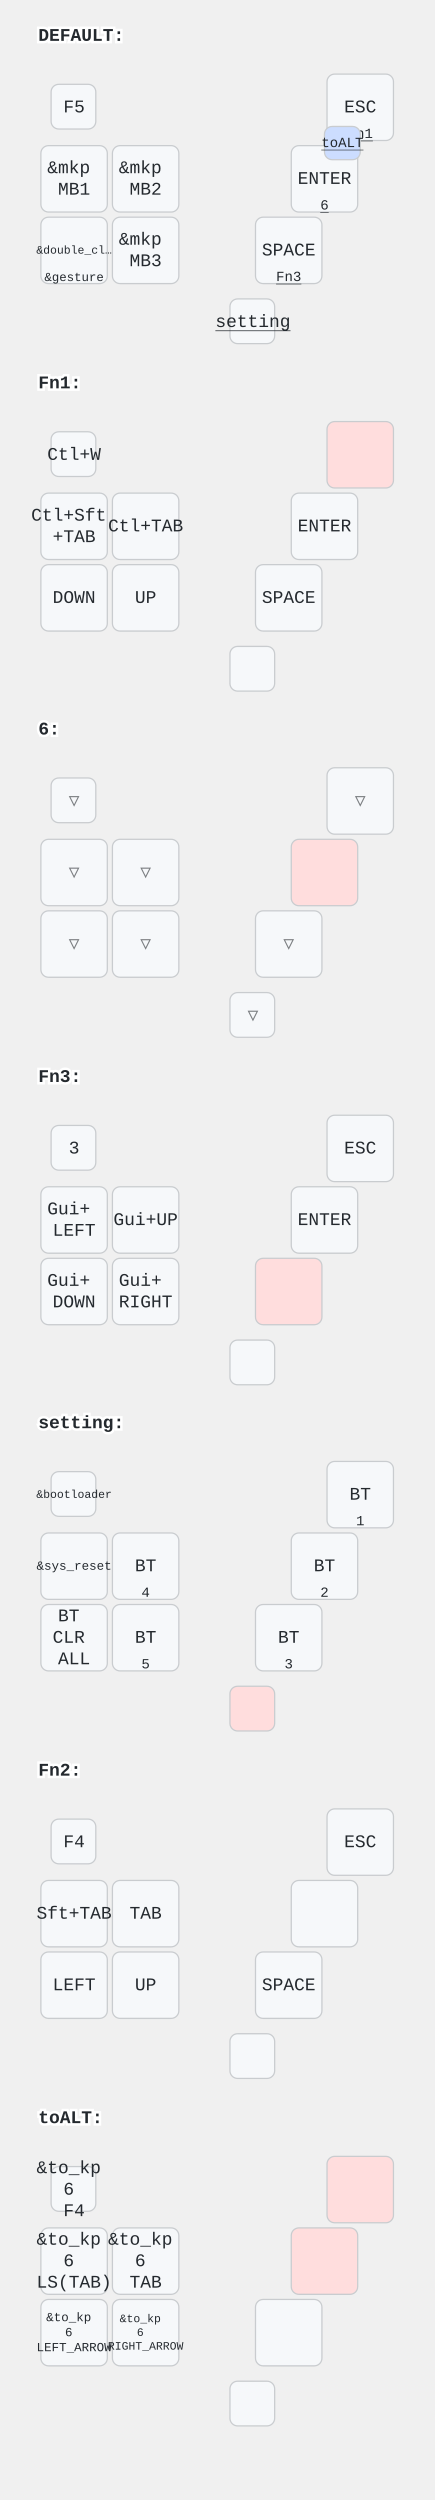
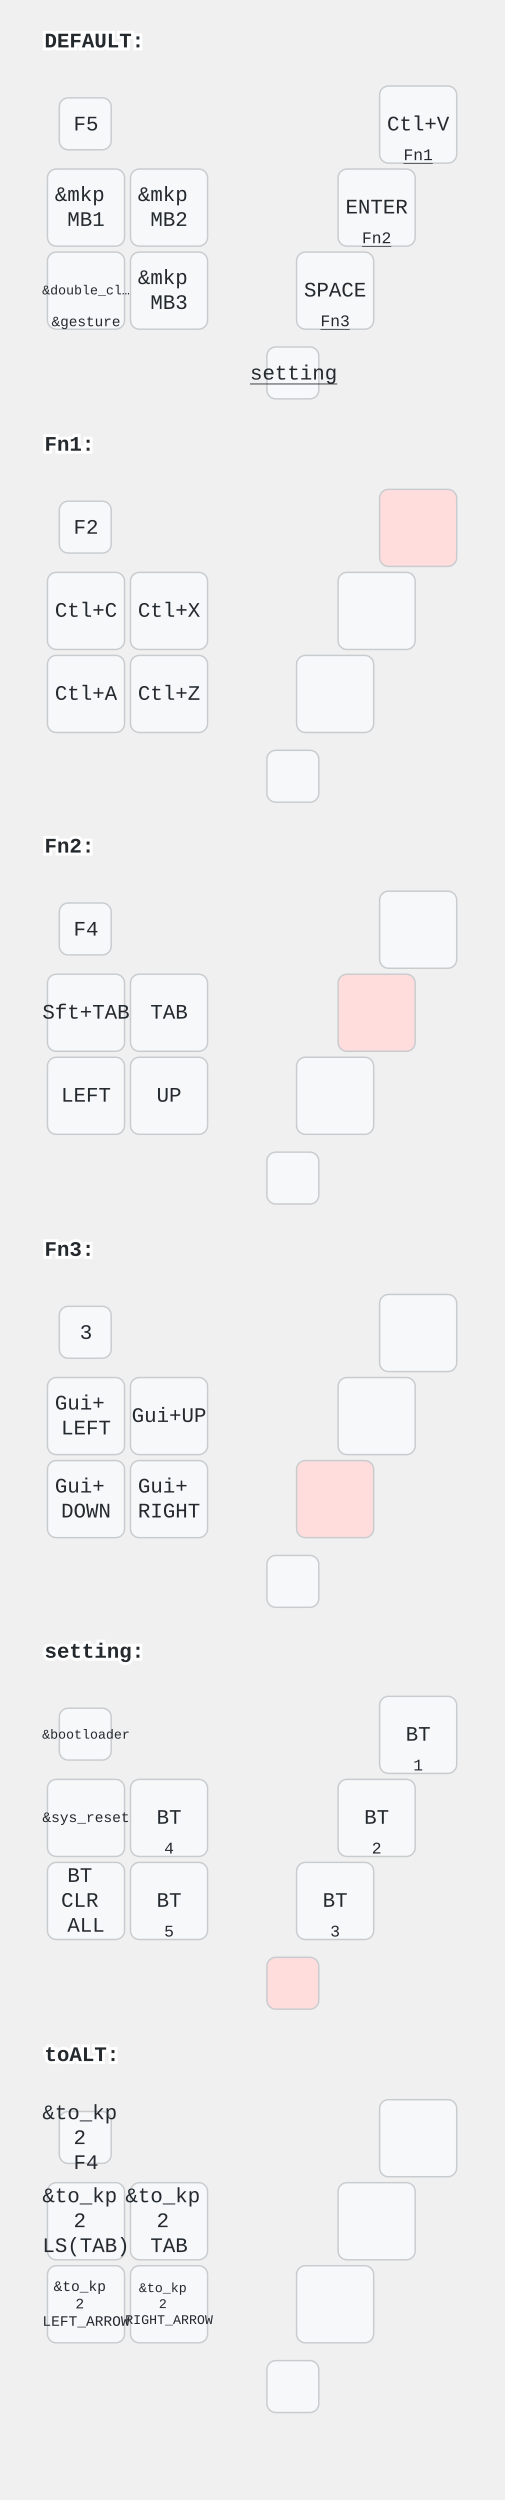
- <svg xmlns="http://www.w3.org/2000/svg" width="340" height="1957" viewBox="0 0 340 1957" class="keymap">
+ <svg xmlns="http://www.w3.org/2000/svg" width="340" height="1686" viewBox="0 0 340 1686" class="keymap">
  <style>/* inherit to force styles through use tags */
svg path {
    fill: inherit;
}

/* font and background color specifications */
svg.keymap {
    font-family: SFMono-Regular,Consolas,Liberation Mono,Menlo,monospace;
    font-size: 14px;
    font-kerning: normal;
    text-rendering: optimizeLegibility;
    fill: #24292e;
}

/* default key styling */
rect.key {
    fill: #f6f8fa;
}

rect.key, rect.combo {
    stroke: #c9cccf;
    stroke-width: 1;
}

/* default key side styling, only used is draw_key_sides is set */
rect.side {
    filter: brightness(90%);
}

/* color accent for combo boxes */
rect.combo, rect.combo-separate {
    fill: #cdf;
}

/* color accent for held keys */
rect.held, rect.combo.held {
    fill: #fdd;
}

/* color accent for ghost (optional) keys */
rect.ghost, rect.combo.ghost {
    stroke-dasharray: 4, 4;
    stroke-width: 2;
}

text {
    text-anchor: middle;
    dominant-baseline: middle;
}

/* styling for layer labels */
text.label {
    font-weight: bold;
    text-anchor: start;
    stroke: white;
    stroke-width: 4;
    paint-order: stroke;
}

/* styling for optional footer */
text.footer {
    text-anchor: end;
    dominant-baseline: auto;
    stroke: white;
    stroke-width: 4;
    paint-order: stroke;
}

/* styling for combo tap, and key non-tap label text */
text.combo, text.hold, text.shifted, text.left, text.right, text.tl, text.tr, text.bl, text.br {
    font-size: 11px;
}

text.hold, text.bl, text.br {
    text-anchor: middle;
    dominant-baseline: auto;
}

text.shifted, text.tl, text.tr {
    text-anchor: middle;
    dominant-baseline: hanging;
}

text.left, text.tl, text.bl {
    text-anchor: start;
}

text.right, text.tr, text.br {
    text-anchor: end;
}

text.layer-activator {
    text-decoration: underline;
}

/* styling for hold/shifted label text in combo box */
text.combo.hold, text.combo.shifted, text.combo.left, text.combo.right {
    font-size: 8px;
}

/* lighter symbol for transparent keys */
text.trans {
    fill: #7b7e81;
}

/* styling for combo dendrons */
path.combo {
    stroke-width: 1;
    stroke: gray;
    fill: none;
}

/* Start Tabler Icons Cleanup */
/* cannot use height/width with glyphs */
.icon-tabler &gt; path {
    fill: inherit;
    stroke: inherit;
    stroke-width: 2;
}
/* hide tabler's default box */
.icon-tabler &gt; path[stroke="none"][fill="none"] {
    visibility: hidden;
}
/* End Tabler Icons Cleanup */
</style>
  <g transform="translate(30, 0)" class="layer-DEFAULT">
    <text x="0" y="28" class="label" id="DEFAULT">DEFAULT:</text>
    <g transform="translate(0, 56)">
      <g transform="translate(28, 28)" class="key keypos-0">
        <rect rx="6" ry="6" x="-18" y="-18" width="35" height="35" class="key" />
        <text x="0" y="0" class="key tap">F5</text>
      </g>
      <g transform="translate(252, 28)" class="key keypos-1">
        <rect rx="6" ry="6" x="-26" y="-26" width="52" height="52" class="key" />
-         <text x="0" y="0" class="key tap">ESC</text>
+         <text x="0" y="0" class="key tap">Ctl+V</text>
        <a href="#Fn1">
          <text x="0" y="24" class="key hold layer-activator">Fn1</text>
        </a>
      </g>
      <g transform="translate(28, 84)" class="key keypos-2">
        <rect rx="6" ry="6" x="-26" y="-26" width="52" height="52" class="key" />
        <text x="0" y="0" class="key tap">
          <tspan x="0" dy="-0.6em">&amp;mkp</tspan>
          <tspan x="0" dy="1.2em">MB1</tspan>
        </text>
      </g>
      <g transform="translate(84, 84)" class="key keypos-3">
        <rect rx="6" ry="6" x="-26" y="-26" width="52" height="52" class="key" />
        <text x="0" y="0" class="key tap">
          <tspan x="0" dy="-0.6em">&amp;mkp</tspan>
          <tspan x="0" dy="1.2em">MB2</tspan>
        </text>
      </g>
      <g transform="translate(224, 84)" class="key keypos-4">
        <rect rx="6" ry="6" x="-26" y="-26" width="52" height="52" class="key" />
        <text x="0" y="0" class="key tap">ENTER</text>
-         <a href="#x_x">
-           <text x="0" y="24" class="key hold layer-activator">6</text>
+         <a href="#Fn2">
+           <text x="0" y="24" class="key hold layer-activator">Fn2</text>
        </a>
      </g>
      <g transform="translate(28, 140)" class="key keypos-5">
        <rect rx="6" ry="6" x="-26" y="-26" width="52" height="52" class="key" />
        <text x="0" y="0" class="key tap">
          <tspan style="font-size: 64%">&amp;double_cl…</tspan>
        </text>
        <text x="0" y="24" class="key hold">
          <tspan style="font-size: 88%">&amp;gesture</tspan>
        </text>
      </g>
      <g transform="translate(84, 140)" class="key keypos-6">
        <rect rx="6" ry="6" x="-26" y="-26" width="52" height="52" class="key" />
        <text x="0" y="0" class="key tap">
          <tspan x="0" dy="-0.6em">&amp;mkp</tspan>
          <tspan x="0" dy="1.2em">MB3</tspan>
        </text>
      </g>
      <g transform="translate(196, 140)" class="key keypos-7">
        <rect rx="6" ry="6" x="-26" y="-26" width="52" height="52" class="key" />
        <text x="0" y="0" class="key tap">SPACE</text>
        <a href="#Fn3">
          <text x="0" y="24" class="key hold layer-activator">Fn3</text>
        </a>
      </g>
      <g transform="translate(168, 196)" class="key keypos-8">
        <rect rx="6" ry="6" x="-18" y="-18" width="35" height="35" class="key" />
        <a href="#setting">
          <text x="0" y="0" class="key tap layer-activator">setting</text>
        </a>
      </g>
-       <g class="combo combopos-0">
-         <rect rx="6" ry="6" x="224" y="43" width="28" height="26" class="combo" />
-         <a href="#toALT">
-           <text x="238" y="56" class="combo tap layer-activator">toALT</text>
-         </a>
-       </g>
    </g>
  </g>
  <g transform="translate(30, 272)" class="layer-Fn1">
    <text x="0" y="28" class="label" id="Fn1">Fn1:</text>
    <g transform="translate(0, 56)">
      <g transform="translate(28, 28)" class="key keypos-0">
        <rect rx="6" ry="6" x="-18" y="-18" width="35" height="35" class="key" />
-         <text x="0" y="0" class="key tap">Ctl+W</text>
+         <text x="0" y="0" class="key tap">F2</text>
      </g>
      <g transform="translate(252, 28)" class="key held keypos-1">
        <rect rx="6" ry="6" x="-26" y="-26" width="52" height="52" class="key held" />
      </g>
      <g transform="translate(28, 84)" class="key keypos-2">
        <rect rx="6" ry="6" x="-26" y="-26" width="52" height="52" class="key" />
-         <text x="0" y="0" class="key tap">
-           <tspan x="0" dy="-0.6em">Ctl+Sft</tspan>
-           <tspan x="0" dy="1.2em">+TAB</tspan>
-         </text>
-       </g>
-       <g transform="translate(84, 84)" class="key keypos-3">
-         <rect rx="6" ry="6" x="-26" y="-26" width="52" height="52" class="key" />
-         <text x="0" y="0" class="key tap">Ctl+TAB</text>
+         <text x="0" y="0" class="key tap">Ctl+C</text>
+       </g>
+       <g transform="translate(84, 84)" class="key keypos-3">
+         <rect rx="6" ry="6" x="-26" y="-26" width="52" height="52" class="key" />
+         <text x="0" y="0" class="key tap">Ctl+X</text>
      </g>
      <g transform="translate(224, 84)" class="key keypos-4">
        <rect rx="6" ry="6" x="-26" y="-26" width="52" height="52" class="key" />
-         <text x="0" y="0" class="key tap">ENTER</text>
-       </g>
-       <g transform="translate(28, 140)" class="key keypos-5">
-         <rect rx="6" ry="6" x="-26" y="-26" width="52" height="52" class="key" />
-         <text x="0" y="0" class="key tap">DOWN</text>
-       </g>
-       <g transform="translate(84, 140)" class="key keypos-6">
-         <rect rx="6" ry="6" x="-26" y="-26" width="52" height="52" class="key" />
-         <text x="0" y="0" class="key tap">UP</text>
+       </g>
+       <g transform="translate(28, 140)" class="key keypos-5">
+         <rect rx="6" ry="6" x="-26" y="-26" width="52" height="52" class="key" />
+         <text x="0" y="0" class="key tap">Ctl+A</text>
+       </g>
+       <g transform="translate(84, 140)" class="key keypos-6">
+         <rect rx="6" ry="6" x="-26" y="-26" width="52" height="52" class="key" />
+         <text x="0" y="0" class="key tap">Ctl+Z</text>
      </g>
      <g transform="translate(196, 140)" class="key keypos-7">
        <rect rx="6" ry="6" x="-26" y="-26" width="52" height="52" class="key" />
-         <text x="0" y="0" class="key tap">SPACE</text>
      </g>
      <g transform="translate(168, 196)" class="key keypos-8">
        <rect rx="6" ry="6" x="-18" y="-18" width="35" height="35" class="key" />
      </g>
    </g>
  </g>
-   <g transform="translate(30, 543)" class="layer-6">
-     <text x="0" y="28" class="label" id="x_x">6:</text>
-     <g transform="translate(0, 56)">
-       <g transform="translate(28, 28)" class="key trans keypos-0">
-         <rect rx="6" ry="6" x="-18" y="-18" width="35" height="35" class="key trans" />
-         <text x="0" y="0" class="key trans tap">▽</text>
-       </g>
-       <g transform="translate(252, 28)" class="key trans keypos-1">
-         <rect rx="6" ry="6" x="-26" y="-26" width="52" height="52" class="key trans" />
-         <text x="0" y="0" class="key trans tap">▽</text>
-       </g>
-       <g transform="translate(28, 84)" class="key trans keypos-2">
-         <rect rx="6" ry="6" x="-26" y="-26" width="52" height="52" class="key trans" />
-         <text x="0" y="0" class="key trans tap">▽</text>
-       </g>
-       <g transform="translate(84, 84)" class="key trans keypos-3">
-         <rect rx="6" ry="6" x="-26" y="-26" width="52" height="52" class="key trans" />
-         <text x="0" y="0" class="key trans tap">▽</text>
+   <g transform="translate(30, 543)" class="layer-Fn2">
+     <text x="0" y="28" class="label" id="Fn2">Fn2:</text>
+     <g transform="translate(0, 56)">
+       <g transform="translate(28, 28)" class="key keypos-0">
+         <rect rx="6" ry="6" x="-18" y="-18" width="35" height="35" class="key" />
+         <text x="0" y="0" class="key tap">F4</text>
+       </g>
+       <g transform="translate(252, 28)" class="key keypos-1">
+         <rect rx="6" ry="6" x="-26" y="-26" width="52" height="52" class="key" />
+       </g>
+       <g transform="translate(28, 84)" class="key keypos-2">
+         <rect rx="6" ry="6" x="-26" y="-26" width="52" height="52" class="key" />
+         <text x="0" y="0" class="key tap">Sft+TAB</text>
+       </g>
+       <g transform="translate(84, 84)" class="key keypos-3">
+         <rect rx="6" ry="6" x="-26" y="-26" width="52" height="52" class="key" />
+         <text x="0" y="0" class="key tap">TAB</text>
      </g>
      <g transform="translate(224, 84)" class="key held keypos-4">
        <rect rx="6" ry="6" x="-26" y="-26" width="52" height="52" class="key held" />
      </g>
-       <g transform="translate(28, 140)" class="key trans keypos-5">
-         <rect rx="6" ry="6" x="-26" y="-26" width="52" height="52" class="key trans" />
-         <text x="0" y="0" class="key trans tap">▽</text>
-       </g>
-       <g transform="translate(84, 140)" class="key trans keypos-6">
-         <rect rx="6" ry="6" x="-26" y="-26" width="52" height="52" class="key trans" />
-         <text x="0" y="0" class="key trans tap">▽</text>
-       </g>
-       <g transform="translate(196, 140)" class="key trans keypos-7">
-         <rect rx="6" ry="6" x="-26" y="-26" width="52" height="52" class="key trans" />
-         <text x="0" y="0" class="key trans tap">▽</text>
-       </g>
-       <g transform="translate(168, 196)" class="key trans keypos-8">
-         <rect rx="6" ry="6" x="-18" y="-18" width="35" height="35" class="key trans" />
-         <text x="0" y="0" class="key trans tap">▽</text>
+       <g transform="translate(28, 140)" class="key keypos-5">
+         <rect rx="6" ry="6" x="-26" y="-26" width="52" height="52" class="key" />
+         <text x="0" y="0" class="key tap">LEFT</text>
+       </g>
+       <g transform="translate(84, 140)" class="key keypos-6">
+         <rect rx="6" ry="6" x="-26" y="-26" width="52" height="52" class="key" />
+         <text x="0" y="0" class="key tap">UP</text>
+       </g>
+       <g transform="translate(196, 140)" class="key keypos-7">
+         <rect rx="6" ry="6" x="-26" y="-26" width="52" height="52" class="key" />
+       </g>
+       <g transform="translate(168, 196)" class="key keypos-8">
+         <rect rx="6" ry="6" x="-18" y="-18" width="35" height="35" class="key" />
      </g>
    </g>
  </g>
  <g transform="translate(30, 815)" class="layer-Fn3">
    <text x="0" y="28" class="label" id="Fn3">Fn3:</text>
    <g transform="translate(0, 56)">
      <g transform="translate(28, 28)" class="key keypos-0">
        <rect rx="6" ry="6" x="-18" y="-18" width="35" height="35" class="key" />
        <text x="0" y="0" class="key tap">3</text>
      </g>
      <g transform="translate(252, 28)" class="key keypos-1">
        <rect rx="6" ry="6" x="-26" y="-26" width="52" height="52" class="key" />
-         <text x="0" y="0" class="key tap">ESC</text>
      </g>
      <g transform="translate(28, 84)" class="key keypos-2">
        <rect rx="6" ry="6" x="-26" y="-26" width="52" height="52" class="key" />
        <text x="0" y="0" class="key tap">
          <tspan x="0" dy="-0.6em">Gui+</tspan>
          <tspan x="0" dy="1.2em">LEFT</tspan>
        </text>
      </g>
      <g transform="translate(84, 84)" class="key keypos-3">
        <rect rx="6" ry="6" x="-26" y="-26" width="52" height="52" class="key" />
        <text x="0" y="0" class="key tap">Gui+UP</text>
      </g>
      <g transform="translate(224, 84)" class="key keypos-4">
        <rect rx="6" ry="6" x="-26" y="-26" width="52" height="52" class="key" />
-         <text x="0" y="0" class="key tap">ENTER</text>
      </g>
      <g transform="translate(28, 140)" class="key keypos-5">
        <rect rx="6" ry="6" x="-26" y="-26" width="52" height="52" class="key" />
        <text x="0" y="0" class="key tap">
          <tspan x="0" dy="-0.6em">Gui+</tspan>
          <tspan x="0" dy="1.2em">DOWN</tspan>
        </text>
      </g>
      <g transform="translate(84, 140)" class="key keypos-6">
        <rect rx="6" ry="6" x="-26" y="-26" width="52" height="52" class="key" />
        <text x="0" y="0" class="key tap">
          <tspan x="0" dy="-0.6em">Gui+</tspan>
          <tspan x="0" dy="1.2em">RIGHT</tspan>
        </text>
      </g>
      <g transform="translate(196, 140)" class="key held keypos-7">
        <rect rx="6" ry="6" x="-26" y="-26" width="52" height="52" class="key held" />
      </g>
      <g transform="translate(168, 196)" class="key keypos-8">
        <rect rx="6" ry="6" x="-18" y="-18" width="35" height="35" class="key" />
      </g>
    </g>
  </g>
  <g transform="translate(30, 1086)" class="layer-setting">
    <text x="0" y="28" class="label" id="setting">setting:</text>
    <g transform="translate(0, 56)">
      <g transform="translate(28, 28)" class="key keypos-0">
        <rect rx="6" ry="6" x="-18" y="-18" width="35" height="35" class="key" />
        <text x="0" y="0" class="key tap">
          <tspan style="font-size: 64%">&amp;bootloader</tspan>
        </text>
      </g>
      <g transform="translate(252, 28)" class="key keypos-1">
        <rect rx="6" ry="6" x="-26" y="-26" width="52" height="52" class="key" />
        <text x="0" y="0" class="key tap">BT</text>
        <text x="0" y="24" class="key hold">1</text>
      </g>
      <g transform="translate(28, 84)" class="key keypos-2">
        <rect rx="6" ry="6" x="-26" y="-26" width="52" height="52" class="key" />
        <text x="0" y="0" class="key tap">
          <tspan style="font-size: 70%">&amp;sys_reset</tspan>
        </text>
      </g>
      <g transform="translate(84, 84)" class="key keypos-3">
        <rect rx="6" ry="6" x="-26" y="-26" width="52" height="52" class="key" />
        <text x="0" y="0" class="key tap">BT</text>
        <text x="0" y="24" class="key hold">4</text>
      </g>
      <g transform="translate(224, 84)" class="key keypos-4">
        <rect rx="6" ry="6" x="-26" y="-26" width="52" height="52" class="key" />
        <text x="0" y="0" class="key tap">BT</text>
        <text x="0" y="24" class="key hold">2</text>
      </g>
      <g transform="translate(28, 140)" class="key keypos-5">
        <rect rx="6" ry="6" x="-26" y="-26" width="52" height="52" class="key" />
        <text x="0" y="0" class="key tap">
          <tspan x="0" dy="-1.2em">BT</tspan>
          <tspan x="0" dy="1.2em">CLR</tspan>
          <tspan x="0" dy="1.2em">ALL</tspan>
        </text>
      </g>
      <g transform="translate(84, 140)" class="key keypos-6">
        <rect rx="6" ry="6" x="-26" y="-26" width="52" height="52" class="key" />
        <text x="0" y="0" class="key tap">BT</text>
        <text x="0" y="24" class="key hold">5</text>
      </g>
      <g transform="translate(196, 140)" class="key keypos-7">
        <rect rx="6" ry="6" x="-26" y="-26" width="52" height="52" class="key" />
        <text x="0" y="0" class="key tap">BT</text>
        <text x="0" y="24" class="key hold">3</text>
      </g>
      <g transform="translate(168, 196)" class="key held keypos-8">
        <rect rx="6" ry="6" x="-18" y="-18" width="35" height="35" class="key held" />
      </g>
    </g>
  </g>
-   <g transform="translate(30, 1358)" class="layer-Fn2">
-     <text x="0" y="28" class="label" id="Fn2">Fn2:</text>
-     <g transform="translate(0, 56)">
-       <g transform="translate(28, 28)" class="key keypos-0">
-         <rect rx="6" ry="6" x="-18" y="-18" width="35" height="35" class="key" />
-         <text x="0" y="0" class="key tap">F4</text>
+   <g transform="translate(30, 1358)" class="layer-toALT">
+     <text x="0" y="28" class="label" id="toALT">toALT:</text>
+     <g transform="translate(0, 56)">
+       <g transform="translate(28, 28)" class="key keypos-0">
+         <rect rx="6" ry="6" x="-18" y="-18" width="35" height="35" class="key" />
+         <text x="0" y="0" class="key tap">
+           <tspan x="0" dy="-1.2em">&amp;to_kp</tspan>
+           <tspan x="0" dy="1.2em">2</tspan>
+           <tspan x="0" dy="1.2em">F4</tspan>
+         </text>
      </g>
      <g transform="translate(252, 28)" class="key keypos-1">
        <rect rx="6" ry="6" x="-26" y="-26" width="52" height="52" class="key" />
-         <text x="0" y="0" class="key tap">ESC</text>
-       </g>
-       <g transform="translate(28, 84)" class="key keypos-2">
-         <rect rx="6" ry="6" x="-26" y="-26" width="52" height="52" class="key" />
-         <text x="0" y="0" class="key tap">Sft+TAB</text>
-       </g>
-       <g transform="translate(84, 84)" class="key keypos-3">
-         <rect rx="6" ry="6" x="-26" y="-26" width="52" height="52" class="key" />
-         <text x="0" y="0" class="key tap">TAB</text>
+       </g>
+       <g transform="translate(28, 84)" class="key keypos-2">
+         <rect rx="6" ry="6" x="-26" y="-26" width="52" height="52" class="key" />
+         <text x="0" y="0" class="key tap">
+           <tspan x="0" dy="-1.2em">&amp;to_kp</tspan>
+           <tspan x="0" dy="1.2em">2</tspan>
+           <tspan x="0" dy="1.2em">LS(TAB)</tspan>
+         </text>
+       </g>
+       <g transform="translate(84, 84)" class="key keypos-3">
+         <rect rx="6" ry="6" x="-26" y="-26" width="52" height="52" class="key" />
+         <text x="0" y="0" class="key tap">
+           <tspan x="0" dy="-1.2em">&amp;to_kp</tspan>
+           <tspan x="0" dy="1.2em">2</tspan>
+           <tspan x="0" dy="1.2em">TAB</tspan>
+         </text>
      </g>
      <g transform="translate(224, 84)" class="key keypos-4">
        <rect rx="6" ry="6" x="-26" y="-26" width="52" height="52" class="key" />
      </g>
      <g transform="translate(28, 140)" class="key keypos-5">
        <rect rx="6" ry="6" x="-26" y="-26" width="52" height="52" class="key" />
-         <text x="0" y="0" class="key tap">LEFT</text>
-       </g>
-       <g transform="translate(84, 140)" class="key keypos-6">
-         <rect rx="6" ry="6" x="-26" y="-26" width="52" height="52" class="key" />
-         <text x="0" y="0" class="key tap">UP</text>
+         <text x="0" y="0" class="key tap">
+           <tspan x="0" dy="-1.2em" style="font-size: 70%">&amp;to_kp</tspan>
+           <tspan x="0" dy="1.2em" style="font-size: 70%">2</tspan>
+           <tspan x="0" dy="1.2em" style="font-size: 70%">LEFT_ARROW</tspan>
+         </text>
+       </g>
+       <g transform="translate(84, 140)" class="key keypos-6">
+         <rect rx="6" ry="6" x="-26" y="-26" width="52" height="52" class="key" />
+         <text x="0" y="0" class="key tap">
+           <tspan x="0" dy="-1.2em" style="font-size: 64%">&amp;to_kp</tspan>
+           <tspan x="0" dy="1.2em" style="font-size: 64%">2</tspan>
+           <tspan x="0" dy="1.2em" style="font-size: 64%">RIGHT_ARROW</tspan>
+         </text>
      </g>
      <g transform="translate(196, 140)" class="key keypos-7">
        <rect rx="6" ry="6" x="-26" y="-26" width="52" height="52" class="key" />
-         <text x="0" y="0" class="key tap">SPACE</text>
      </g>
      <g transform="translate(168, 196)" class="key keypos-8">
        <rect rx="6" ry="6" x="-18" y="-18" width="35" height="35" class="key" />
      </g>
    </g>
  </g>
-   <g transform="translate(30, 1630)" class="layer-toALT">
-     <text x="0" y="28" class="label" id="toALT">toALT:</text>
-     <g transform="translate(0, 56)">
-       <g transform="translate(28, 28)" class="key keypos-0">
-         <rect rx="6" ry="6" x="-18" y="-18" width="35" height="35" class="key" />
-         <text x="0" y="0" class="key tap">
-           <tspan x="0" dy="-1.2em">&amp;to_kp</tspan>
-           <tspan x="0" dy="1.2em">6</tspan>
-           <tspan x="0" dy="1.2em">F4</tspan>
-         </text>
-       </g>
-       <g transform="translate(252, 28)" class="key held keypos-1">
-         <rect rx="6" ry="6" x="-26" y="-26" width="52" height="52" class="key held" />
-       </g>
-       <g transform="translate(28, 84)" class="key keypos-2">
-         <rect rx="6" ry="6" x="-26" y="-26" width="52" height="52" class="key" />
-         <text x="0" y="0" class="key tap">
-           <tspan x="0" dy="-1.2em">&amp;to_kp</tspan>
-           <tspan x="0" dy="1.2em">6</tspan>
-           <tspan x="0" dy="1.2em">LS(TAB)</tspan>
-         </text>
-       </g>
-       <g transform="translate(84, 84)" class="key keypos-3">
-         <rect rx="6" ry="6" x="-26" y="-26" width="52" height="52" class="key" />
-         <text x="0" y="0" class="key tap">
-           <tspan x="0" dy="-1.2em">&amp;to_kp</tspan>
-           <tspan x="0" dy="1.2em">6</tspan>
-           <tspan x="0" dy="1.2em">TAB</tspan>
-         </text>
-       </g>
-       <g transform="translate(224, 84)" class="key held keypos-4">
-         <rect rx="6" ry="6" x="-26" y="-26" width="52" height="52" class="key held" />
-       </g>
-       <g transform="translate(28, 140)" class="key keypos-5">
-         <rect rx="6" ry="6" x="-26" y="-26" width="52" height="52" class="key" />
-         <text x="0" y="0" class="key tap">
-           <tspan x="0" dy="-1.2em" style="font-size: 70%">&amp;to_kp</tspan>
-           <tspan x="0" dy="1.2em" style="font-size: 70%">6</tspan>
-           <tspan x="0" dy="1.2em" style="font-size: 70%">LEFT_ARROW</tspan>
-         </text>
-       </g>
-       <g transform="translate(84, 140)" class="key keypos-6">
-         <rect rx="6" ry="6" x="-26" y="-26" width="52" height="52" class="key" />
-         <text x="0" y="0" class="key tap">
-           <tspan x="0" dy="-1.2em" style="font-size: 64%">&amp;to_kp</tspan>
-           <tspan x="0" dy="1.2em" style="font-size: 64%">6</tspan>
-           <tspan x="0" dy="1.2em" style="font-size: 64%">RIGHT_ARROW</tspan>
-         </text>
-       </g>
-       <g transform="translate(196, 140)" class="key keypos-7">
-         <rect rx="6" ry="6" x="-26" y="-26" width="52" height="52" class="key" />
-       </g>
-       <g transform="translate(168, 196)" class="key keypos-8">
-         <rect rx="6" ry="6" x="-18" y="-18" width="35" height="35" class="key" />
-       </g>
-     </g>
-   </g>
</svg>
